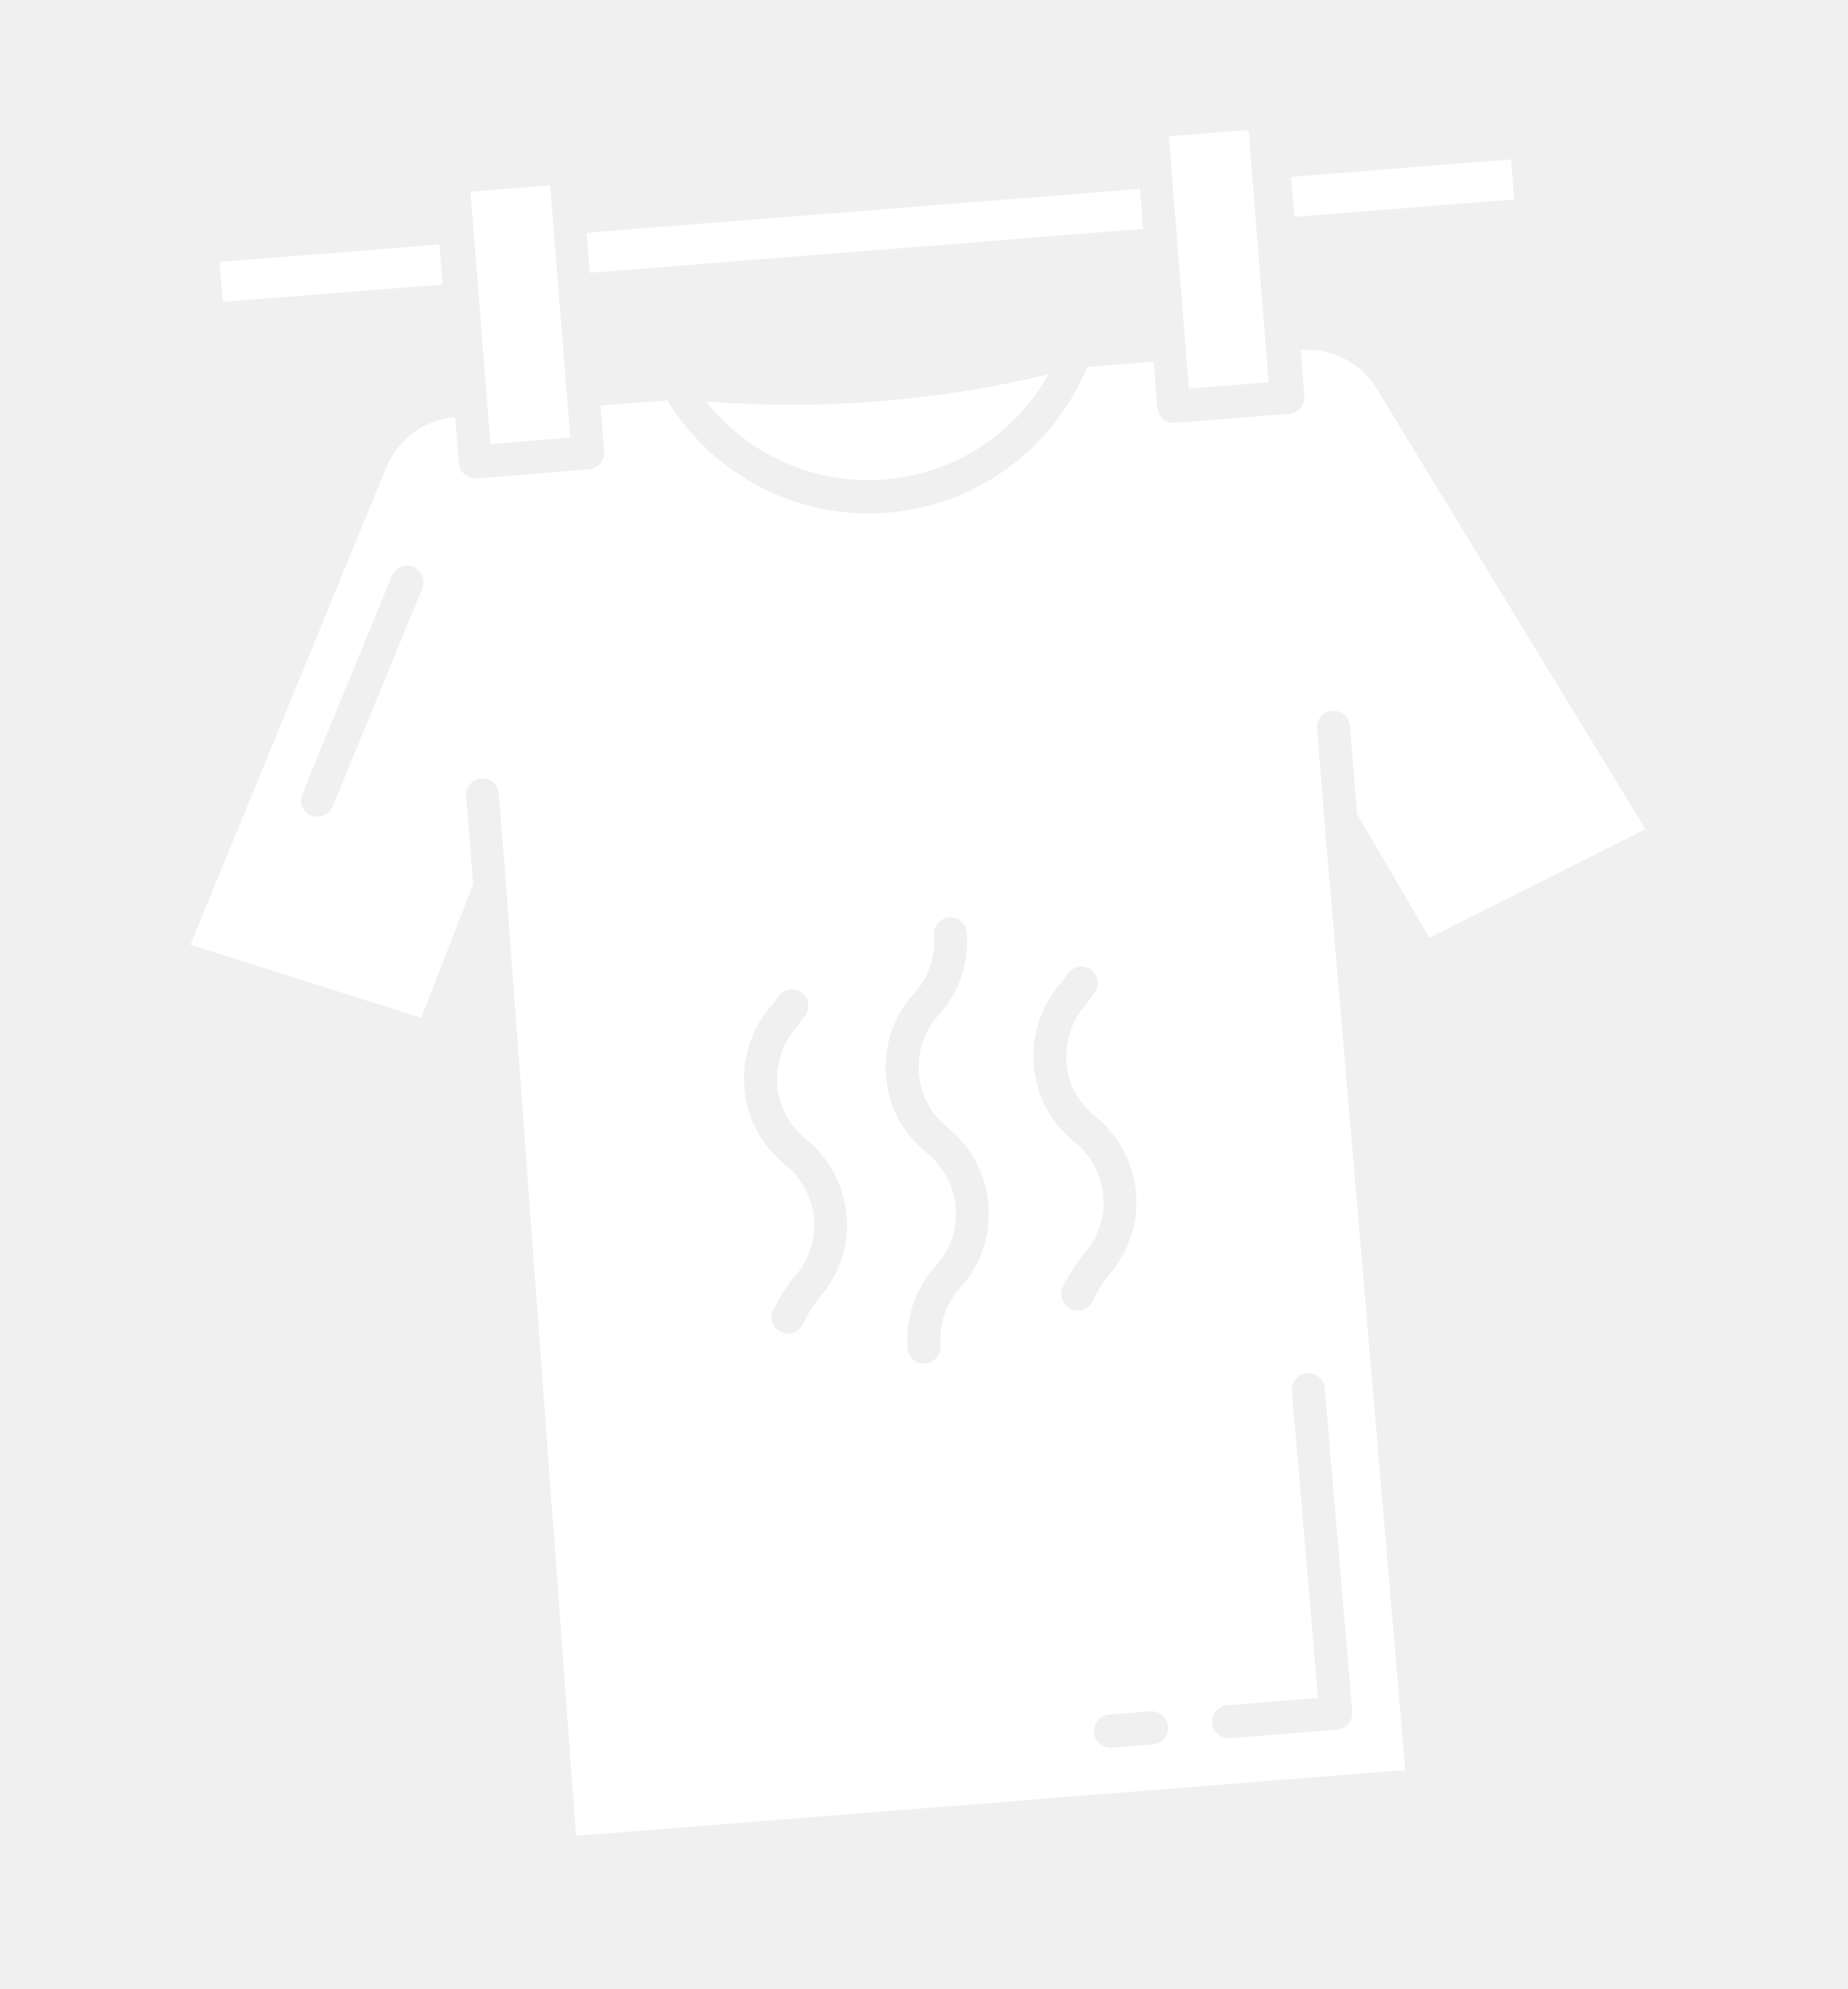
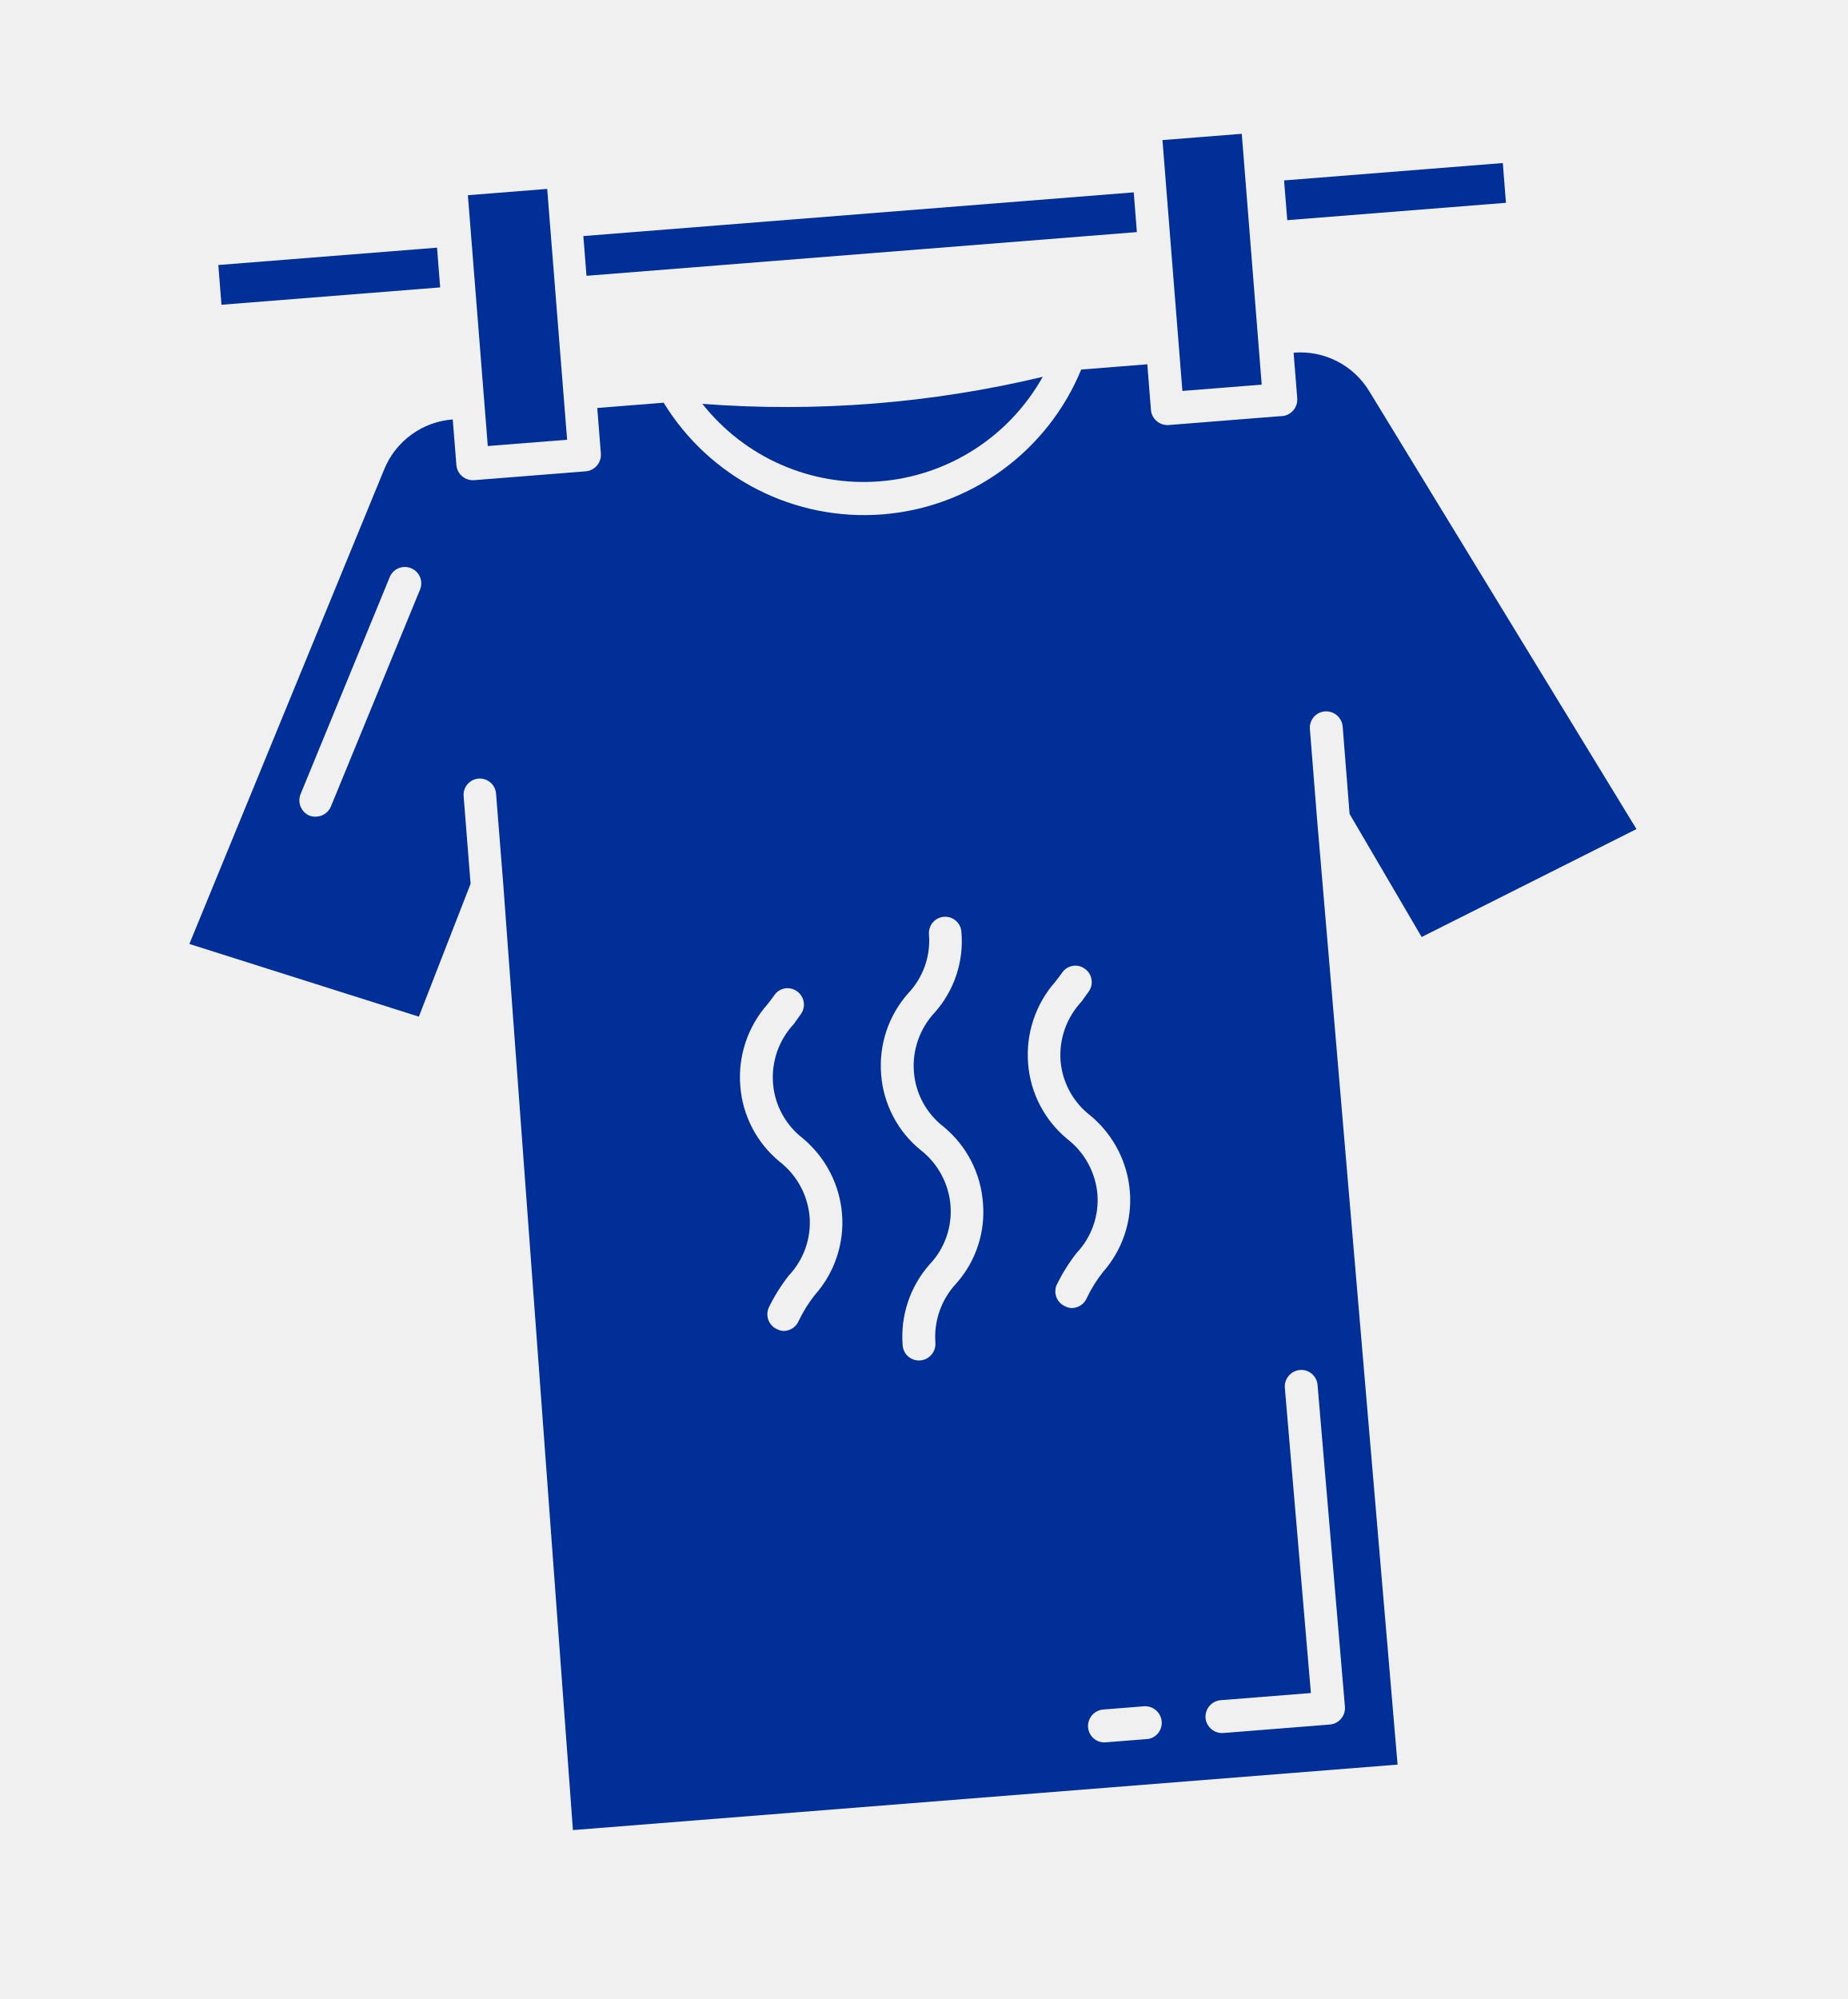
- <svg xmlns="http://www.w3.org/2000/svg" width="118" height="127" viewBox="0 0 118 127" fill="none">
-   <path d="M82.219 26.43L75.043 27C74.762 27.022 74.483 26.932 74.269 26.748C74.054 26.564 73.921 26.303 73.898 26.021L73.666 23.101L69.423 23.438C68.36 26.017 66.606 28.25 64.356 29.891C62.105 31.532 59.446 32.517 56.671 32.738C53.896 32.958 51.114 32.405 48.633 31.139C46.152 29.874 44.068 27.945 42.611 25.567L38.348 25.906L38.58 28.825C38.602 29.104 38.514 29.38 38.336 29.594C38.157 29.809 37.901 29.944 37.623 29.971L30.428 30.543C30.15 30.56 29.876 30.466 29.665 30.283C29.455 30.099 29.324 29.841 29.302 29.562L29.07 26.642C28.111 26.713 27.19 27.051 26.412 27.618C25.634 28.185 25.03 28.959 24.667 29.852L12.159 60.321L26.894 64.988L30.215 56.456L29.768 50.83C29.746 50.553 29.835 50.278 30.015 50.067C30.194 49.856 30.451 49.725 30.727 49.703C31.003 49.681 31.277 49.77 31.488 49.95C31.698 50.13 31.829 50.387 31.851 50.664L32.312 56.464L36.786 117.221L89.735 113.017L84.565 52.315L84.105 46.515C84.083 46.238 84.172 45.964 84.351 45.753C84.531 45.541 84.787 45.41 85.064 45.388C85.342 45.366 85.617 45.454 85.831 45.634C86.045 45.813 86.18 46.07 86.207 46.348L86.654 51.974L91.28 59.876L105.074 52.944L87.915 24.83C87.416 24.006 86.697 23.337 85.839 22.9C84.981 22.462 84.019 22.274 83.06 22.355L83.292 25.275C83.304 25.423 83.286 25.572 83.237 25.713C83.189 25.853 83.112 25.982 83.01 26.091C82.909 26.199 82.787 26.286 82.65 26.344C82.514 26.403 82.367 26.432 82.219 26.43ZM26.968 37.569L21.242 51.506C21.168 51.683 21.046 51.835 20.89 51.947C20.735 52.059 20.552 52.126 20.361 52.141C20.195 52.161 20.027 52.141 19.871 52.082C19.615 51.974 19.412 51.769 19.304 51.512C19.197 51.255 19.194 50.967 19.296 50.708L25.022 36.77C25.073 36.641 25.15 36.524 25.247 36.425C25.344 36.327 25.46 36.248 25.587 36.195C25.715 36.141 25.852 36.113 25.99 36.113C26.128 36.113 26.265 36.141 26.393 36.194C26.521 36.246 26.638 36.322 26.737 36.42C26.835 36.517 26.914 36.633 26.967 36.761C27.021 36.889 27.048 37.026 27.049 37.165C27.049 37.303 27.021 37.441 26.968 37.569ZM52.323 82.853C51.917 83.365 51.571 83.921 51.29 84.511C51.216 84.69 51.096 84.845 50.941 84.96C50.785 85.076 50.602 85.146 50.41 85.165C50.24 85.182 50.069 85.148 49.917 85.068C49.788 85.015 49.671 84.936 49.572 84.836C49.474 84.737 49.396 84.618 49.344 84.488C49.292 84.358 49.267 84.219 49.27 84.079C49.272 83.939 49.303 83.8 49.36 83.672C49.713 82.948 50.14 82.262 50.634 81.626C51.111 81.125 51.477 80.529 51.709 79.877C51.942 79.225 52.035 78.532 51.983 77.841C51.923 77.149 51.721 76.477 51.388 75.867C51.056 75.257 50.601 74.723 50.052 74.298C49.326 73.701 48.728 72.962 48.295 72.127C47.862 71.292 47.602 70.378 47.531 69.439C47.456 68.499 47.569 67.553 47.865 66.657C48.16 65.762 48.632 64.934 49.252 64.225C49.412 64.037 49.551 63.831 49.709 63.624C49.785 63.509 49.883 63.41 49.998 63.333C50.113 63.256 50.243 63.204 50.378 63.178C50.514 63.153 50.654 63.156 50.788 63.186C50.923 63.216 51.051 63.273 51.163 63.353C51.276 63.431 51.373 63.53 51.448 63.646C51.523 63.761 51.575 63.89 51.6 64.025C51.625 64.161 51.623 64.3 51.595 64.434C51.566 64.569 51.512 64.697 51.434 64.81L50.962 65.47C50.49 65.977 50.128 66.577 49.899 67.231C49.67 67.886 49.58 68.581 49.634 69.272C49.688 69.962 49.886 70.632 50.215 71.239C50.544 71.846 50.997 72.377 51.544 72.798C52.268 73.401 52.865 74.143 53.298 74.981C53.731 75.819 53.992 76.735 54.066 77.676C54.139 78.612 54.022 79.554 53.723 80.443C53.423 81.333 52.947 82.153 52.323 82.853ZM60.589 72.06C61.317 72.66 61.915 73.402 62.349 74.24C62.782 75.079 63.042 75.997 63.111 76.938C63.194 77.876 63.084 78.822 62.788 79.715C62.491 80.609 62.015 81.432 61.389 82.134C60.916 82.64 60.554 83.24 60.326 83.895C60.097 84.549 60.007 85.244 60.06 85.936C60.077 86.215 59.984 86.49 59.801 86.701C59.618 86.912 59.36 87.042 59.082 87.064C58.806 87.086 58.532 86.997 58.321 86.817C58.111 86.636 57.98 86.38 57.958 86.103C57.88 85.16 57.995 84.212 58.294 83.315C58.593 82.419 59.071 81.592 59.698 80.886C60.172 80.385 60.536 79.789 60.765 79.137C60.994 78.485 61.084 77.793 61.028 77.104C60.972 76.412 60.773 75.74 60.444 75.13C60.115 74.52 59.663 73.985 59.116 73.559C58.385 72.966 57.782 72.229 57.345 71.394C56.908 70.558 56.646 69.642 56.576 68.702C56.499 67.759 56.613 66.811 56.912 65.915C57.211 65.018 57.689 64.192 58.316 63.486C58.791 62.984 59.154 62.388 59.383 61.736C59.612 61.084 59.702 60.392 59.647 59.703C59.625 59.426 59.713 59.152 59.893 58.94C60.073 58.729 60.329 58.598 60.605 58.576C60.882 58.554 61.155 58.643 61.366 58.823C61.577 59.004 61.708 59.261 61.73 59.537C61.812 60.475 61.702 61.421 61.406 62.314C61.11 63.208 60.634 64.031 60.007 64.733C59.535 65.24 59.173 65.839 58.944 66.494C58.715 67.148 58.625 67.843 58.679 68.535C58.733 69.224 58.931 69.894 59.26 70.501C59.589 71.109 60.042 71.64 60.589 72.06ZM73.552 111.383L70.987 111.587C70.711 111.609 70.437 111.52 70.226 111.34C70.015 111.159 69.885 110.903 69.862 110.626C69.84 110.347 69.928 110.071 70.107 109.856C70.286 109.642 70.542 109.507 70.82 109.48L73.462 109.27C73.741 109.253 74.015 109.346 74.225 109.529C74.436 109.713 74.566 109.972 74.588 110.25C74.6 110.394 74.582 110.539 74.535 110.676C74.489 110.812 74.415 110.938 74.317 111.044C74.22 111.15 74.102 111.235 73.97 111.294C73.839 111.352 73.696 111.383 73.552 111.383ZM70.821 81.385C70.415 81.897 70.069 82.453 69.788 83.043C69.714 83.221 69.594 83.377 69.439 83.492C69.284 83.607 69.1 83.677 68.908 83.696C68.738 83.713 68.567 83.679 68.415 83.599C68.287 83.547 68.17 83.471 68.072 83.373C67.973 83.276 67.895 83.16 67.841 83.032C67.788 82.904 67.76 82.767 67.76 82.628C67.76 82.49 67.787 82.353 67.84 82.225C68.193 81.5 68.62 80.814 69.114 80.178C69.591 79.677 69.957 79.081 70.19 78.429C70.422 77.777 70.516 77.084 70.464 76.393C70.404 75.701 70.201 75.029 69.869 74.419C69.536 73.809 69.081 73.275 68.532 72.85C67.806 72.253 67.209 71.514 66.776 70.679C66.342 69.844 66.082 68.93 66.011 67.992C65.936 67.051 66.049 66.105 66.345 65.209C66.641 64.314 67.112 63.487 67.733 62.777C67.892 62.589 68.031 62.383 68.189 62.176C68.265 62.061 68.364 61.962 68.479 61.885C68.594 61.808 68.723 61.756 68.859 61.731C68.995 61.705 69.134 61.708 69.269 61.738C69.403 61.768 69.531 61.825 69.643 61.905C69.757 61.983 69.853 62.083 69.928 62.198C70.003 62.313 70.055 62.442 70.08 62.578C70.105 62.713 70.103 62.852 70.075 62.987C70.047 63.121 69.992 63.249 69.914 63.362L69.442 64.022C68.968 64.528 68.603 65.128 68.371 65.782C68.139 66.437 68.044 67.133 68.095 67.826C68.152 68.516 68.354 69.186 68.686 69.793C69.019 70.4 69.475 70.931 70.024 71.35C70.749 71.953 71.345 72.695 71.778 73.533C72.212 74.371 72.473 75.287 72.547 76.228C72.619 77.16 72.504 78.097 72.207 78.982C71.911 79.868 71.439 80.685 70.821 81.385ZM86.104 110.075C85.924 110.285 85.671 110.417 85.396 110.443L78.548 110.987C78.27 111.009 77.995 110.921 77.781 110.741C77.567 110.562 77.432 110.305 77.404 110.027C77.382 109.745 77.472 109.465 77.655 109.25C77.838 109.035 78.1 108.902 78.381 108.879L84.168 108.42L82.495 88.824C82.473 88.545 82.561 88.269 82.74 88.055C82.919 87.84 83.175 87.705 83.452 87.678C83.591 87.664 83.73 87.678 83.863 87.72C83.996 87.761 84.119 87.828 84.225 87.917C84.332 88.007 84.419 88.116 84.483 88.24C84.547 88.364 84.585 88.499 84.596 88.638L86.351 109.278C86.366 109.42 86.351 109.565 86.309 109.702C86.266 109.839 86.197 109.966 86.104 110.075Z" fill="white" />
-   <path d="M36.413 27.944L35.772 19.882L35.134 11.839L30.041 12.243L30.68 20.286L31.32 28.349L36.413 27.944Z" fill="white" />
-   <path d="M81.01 24.405L79.731 8.3L74.639 8.704L75.278 16.747L75.918 24.81L81.01 24.405Z" fill="white" />
-   <path d="M45.096 25.64C46.442 27.343 48.185 28.688 50.172 29.555C52.158 30.423 54.327 30.788 56.487 30.616C58.648 30.445 60.732 29.743 62.557 28.572C64.382 27.401 65.891 25.799 66.951 23.904C59.8 25.614 52.427 26.199 45.096 25.64Z" fill="white" />
-   <path d="M28.06 15.611L14.018 16.726L14.221 19.278L28.263 18.163L28.06 15.611Z" fill="white" />
-   <path d="M96.49 10.178L82.448 11.293L82.65 13.845L96.693 12.73L96.49 10.178Z" fill="white" />
-   <path d="M72.793 12.06L37.456 14.866L37.658 17.419L72.996 14.613L72.793 12.06Z" fill="white" />
+ <svg xmlns="http://www.w3.org/2000/svg" width="61" height="66" viewBox="0 0 61 66" fill="none">
+   <path d="M42.276 13.74L38.586 14.033C38.441 14.044 38.298 13.998 38.188 13.903C38.077 13.809 38.009 13.675 37.997 13.53L37.878 12.028L35.696 12.201C35.15 13.527 34.248 14.675 33.091 15.519C31.934 16.363 30.566 16.87 29.139 16.983C27.712 17.096 26.282 16.812 25.006 16.161C23.73 15.511 22.659 14.519 21.91 13.296L19.718 13.47L19.837 14.971C19.849 15.115 19.803 15.257 19.712 15.367C19.619 15.477 19.488 15.547 19.345 15.561L15.646 15.854C15.503 15.863 15.362 15.815 15.253 15.721C15.145 15.627 15.078 15.493 15.067 15.35L14.947 13.849C14.454 13.885 13.981 14.059 13.581 14.351C13.181 14.642 12.87 15.04 12.683 15.499L6.252 31.166L13.828 33.566L15.536 29.179L15.306 26.286C15.295 26.143 15.341 26.002 15.433 25.894C15.525 25.785 15.657 25.718 15.799 25.706C15.941 25.695 16.082 25.741 16.19 25.834C16.299 25.926 16.366 26.058 16.377 26.201L16.614 29.183L18.915 60.423L46.14 58.261L43.482 27.05L43.245 24.067C43.234 23.925 43.28 23.784 43.372 23.675C43.465 23.567 43.596 23.499 43.738 23.488C43.881 23.477 44.023 23.522 44.133 23.614C44.243 23.706 44.312 23.838 44.327 23.981L44.556 26.874L46.935 30.937L54.027 27.373L45.205 12.917C44.948 12.493 44.578 12.149 44.137 11.925C43.696 11.7 43.201 11.603 42.708 11.645L42.827 13.146C42.834 13.222 42.824 13.299 42.799 13.371C42.774 13.443 42.735 13.509 42.683 13.565C42.631 13.621 42.568 13.666 42.498 13.696C42.428 13.726 42.352 13.741 42.276 13.74ZM13.867 19.467L10.922 26.634C10.884 26.724 10.821 26.803 10.741 26.86C10.662 26.918 10.567 26.952 10.469 26.96C10.384 26.971 10.298 26.96 10.217 26.93C10.086 26.874 9.981 26.769 9.926 26.637C9.871 26.505 9.869 26.356 9.922 26.223L12.866 19.056C12.892 18.99 12.932 18.93 12.982 18.879C13.031 18.828 13.091 18.788 13.157 18.761C13.222 18.733 13.293 18.719 13.364 18.719C13.435 18.719 13.505 18.733 13.571 18.76C13.637 18.787 13.697 18.826 13.748 18.876C13.798 18.927 13.839 18.986 13.866 19.052C13.894 19.118 13.908 19.188 13.908 19.259C13.908 19.331 13.894 19.401 13.867 19.467ZM26.904 42.752C26.695 43.015 26.517 43.301 26.372 43.604C26.335 43.696 26.273 43.776 26.193 43.835C26.113 43.895 26.019 43.931 25.92 43.941C25.833 43.949 25.744 43.932 25.667 43.891C25.6 43.863 25.54 43.823 25.489 43.772C25.439 43.72 25.399 43.659 25.372 43.593C25.345 43.526 25.332 43.454 25.334 43.382C25.335 43.31 25.351 43.239 25.38 43.173C25.561 42.8 25.781 42.448 26.035 42.121C26.28 41.863 26.469 41.557 26.588 41.222C26.708 40.886 26.756 40.53 26.729 40.175C26.698 39.819 26.594 39.473 26.423 39.16C26.252 38.846 26.018 38.571 25.736 38.353C25.363 38.046 25.055 37.666 24.833 37.237C24.61 36.807 24.476 36.337 24.44 35.855C24.401 35.371 24.459 34.885 24.611 34.424C24.763 33.964 25.006 33.538 25.325 33.173C25.407 33.077 25.478 32.971 25.56 32.864C25.599 32.805 25.649 32.754 25.708 32.715C25.767 32.675 25.834 32.648 25.904 32.635C25.974 32.622 26.045 32.624 26.115 32.639C26.184 32.654 26.249 32.684 26.307 32.725C26.365 32.765 26.415 32.816 26.454 32.876C26.492 32.935 26.519 33.001 26.532 33.071C26.545 33.141 26.544 33.212 26.529 33.281C26.515 33.35 26.486 33.416 26.447 33.474L26.204 33.814C25.961 34.074 25.775 34.383 25.657 34.719C25.54 35.056 25.493 35.413 25.521 35.769C25.549 36.123 25.65 36.468 25.82 36.78C25.989 37.092 26.222 37.365 26.503 37.582C26.875 37.892 27.182 38.273 27.405 38.704C27.628 39.135 27.762 39.606 27.8 40.09C27.838 40.571 27.777 41.055 27.623 41.513C27.469 41.97 27.224 42.392 26.904 42.752ZM31.154 37.202C31.528 37.511 31.836 37.892 32.059 38.323C32.282 38.754 32.415 39.226 32.451 39.71C32.493 40.193 32.437 40.679 32.284 41.138C32.132 41.598 31.887 42.021 31.565 42.382C31.322 42.642 31.136 42.951 31.019 43.287C30.901 43.624 30.855 43.981 30.882 44.337C30.891 44.48 30.843 44.621 30.749 44.73C30.655 44.839 30.522 44.906 30.379 44.917C30.237 44.928 30.096 44.883 29.988 44.79C29.88 44.697 29.812 44.565 29.801 44.423C29.761 43.938 29.82 43.45 29.974 42.989C30.128 42.528 30.373 42.103 30.696 41.74C30.94 41.483 31.126 41.176 31.244 40.841C31.362 40.506 31.408 40.15 31.38 39.795C31.351 39.44 31.248 39.094 31.079 38.781C30.91 38.467 30.678 38.192 30.397 37.973C30.02 37.668 29.71 37.289 29.486 36.859C29.261 36.43 29.127 35.959 29.09 35.475C29.051 34.991 29.109 34.503 29.263 34.042C29.417 33.581 29.663 33.156 29.985 32.793C30.229 32.535 30.416 32.229 30.534 31.894C30.652 31.559 30.698 31.202 30.669 30.848C30.658 30.706 30.704 30.565 30.796 30.456C30.889 30.348 31.02 30.28 31.162 30.269C31.304 30.258 31.445 30.303 31.553 30.396C31.662 30.489 31.729 30.621 31.74 30.763C31.783 31.245 31.726 31.732 31.574 32.191C31.422 32.65 31.177 33.074 30.855 33.434C30.612 33.695 30.426 34.003 30.308 34.34C30.191 34.676 30.144 35.034 30.172 35.389C30.199 35.744 30.301 36.088 30.47 36.401C30.64 36.713 30.872 36.986 31.154 37.202ZM37.819 57.422L36.5 57.526C36.358 57.538 36.218 57.492 36.109 57.399C36.001 57.306 35.934 57.174 35.922 57.032C35.911 56.889 35.956 56.747 36.048 56.636C36.14 56.526 36.272 56.457 36.414 56.443L37.773 56.335C37.916 56.326 38.057 56.374 38.165 56.468C38.274 56.563 38.341 56.696 38.352 56.839C38.358 56.913 38.349 56.987 38.325 57.058C38.301 57.128 38.263 57.192 38.213 57.247C38.163 57.302 38.102 57.345 38.034 57.376C37.967 57.406 37.894 57.421 37.819 57.422ZM36.415 41.997C36.206 42.26 36.028 42.546 35.884 42.849C35.846 42.941 35.784 43.021 35.704 43.08C35.624 43.139 35.53 43.176 35.431 43.185C35.344 43.194 35.256 43.177 35.178 43.135C35.112 43.109 35.052 43.069 35.001 43.019C34.951 42.969 34.91 42.91 34.883 42.844C34.855 42.778 34.841 42.708 34.841 42.636C34.841 42.565 34.855 42.494 34.882 42.428C35.064 42.056 35.283 41.703 35.537 41.376C35.782 41.119 35.971 40.812 36.09 40.477C36.21 40.142 36.258 39.785 36.231 39.43C36.2 39.074 36.096 38.729 35.925 38.415C35.754 38.101 35.52 37.827 35.238 37.608C34.865 37.301 34.558 36.922 34.335 36.492C34.112 36.063 33.978 35.593 33.942 35.11C33.903 34.627 33.962 34.14 34.114 33.68C34.266 33.219 34.508 32.794 34.827 32.429C34.909 32.332 34.981 32.227 35.062 32.12C35.101 32.061 35.151 32.01 35.211 31.97C35.27 31.931 35.336 31.904 35.406 31.891C35.476 31.878 35.547 31.879 35.617 31.895C35.686 31.91 35.752 31.939 35.809 31.981C35.868 32.021 35.917 32.072 35.956 32.131C35.995 32.19 36.021 32.257 36.034 32.326C36.047 32.396 36.046 32.467 36.032 32.537C36.017 32.606 35.989 32.672 35.949 32.73L35.706 33.069C35.462 33.33 35.274 33.638 35.155 33.974C35.036 34.311 34.987 34.669 35.013 35.025C35.043 35.38 35.147 35.724 35.317 36.037C35.488 36.349 35.723 36.621 36.005 36.837C36.378 37.147 36.684 37.529 36.907 37.96C37.13 38.39 37.264 38.861 37.302 39.345C37.34 39.824 37.28 40.306 37.128 40.761C36.975 41.217 36.733 41.637 36.415 41.997ZM44.273 56.749C44.181 56.857 44.05 56.925 43.909 56.938L40.388 57.218C40.245 57.229 40.104 57.184 39.994 57.091C39.884 56.999 39.814 56.867 39.8 56.724C39.789 56.579 39.835 56.435 39.929 56.325C40.023 56.214 40.157 56.145 40.302 56.134L43.278 55.898L42.418 45.822C42.406 45.678 42.452 45.536 42.544 45.426C42.636 45.316 42.767 45.246 42.91 45.233C42.981 45.226 43.053 45.233 43.121 45.254C43.189 45.275 43.252 45.31 43.307 45.356C43.362 45.402 43.407 45.458 43.44 45.522C43.473 45.585 43.492 45.655 43.498 45.726L44.401 56.339C44.408 56.412 44.401 56.486 44.379 56.557C44.357 56.627 44.321 56.693 44.273 56.749Z" fill="#002F98" />
+   <path d="M18.723 14.519L18.393 10.373L18.065 6.237L15.447 6.445L15.775 10.581L16.104 14.726L18.723 14.519Z" fill="#002F98" />
+   <path d="M41.654 12.699L40.996 4.418L38.378 4.625L38.706 8.761L39.036 12.907L41.654 12.699Z" fill="#002F98" />
+   <path d="M23.188 13.334C23.88 14.209 24.776 14.901 25.797 15.347C26.819 15.793 27.934 15.98 29.045 15.892C30.156 15.804 31.227 15.443 32.166 14.841C33.104 14.239 33.88 13.415 34.425 12.441C30.748 13.32 26.957 13.621 23.188 13.334Z" fill="#002F98" />
+   <path d="M14.428 8.177L7.208 8.75L7.312 10.062L14.532 9.489L14.428 8.177Z" fill="#002F98" />
+   <path d="M49.614 5.383L42.393 5.957L42.498 7.269L49.718 6.696L49.614 5.383Z" fill="#002F98" />
+   <path d="M37.429 6.351L19.259 7.794L19.363 9.106L37.533 7.663L37.429 6.351Z" fill="#002F98" />
</svg>
